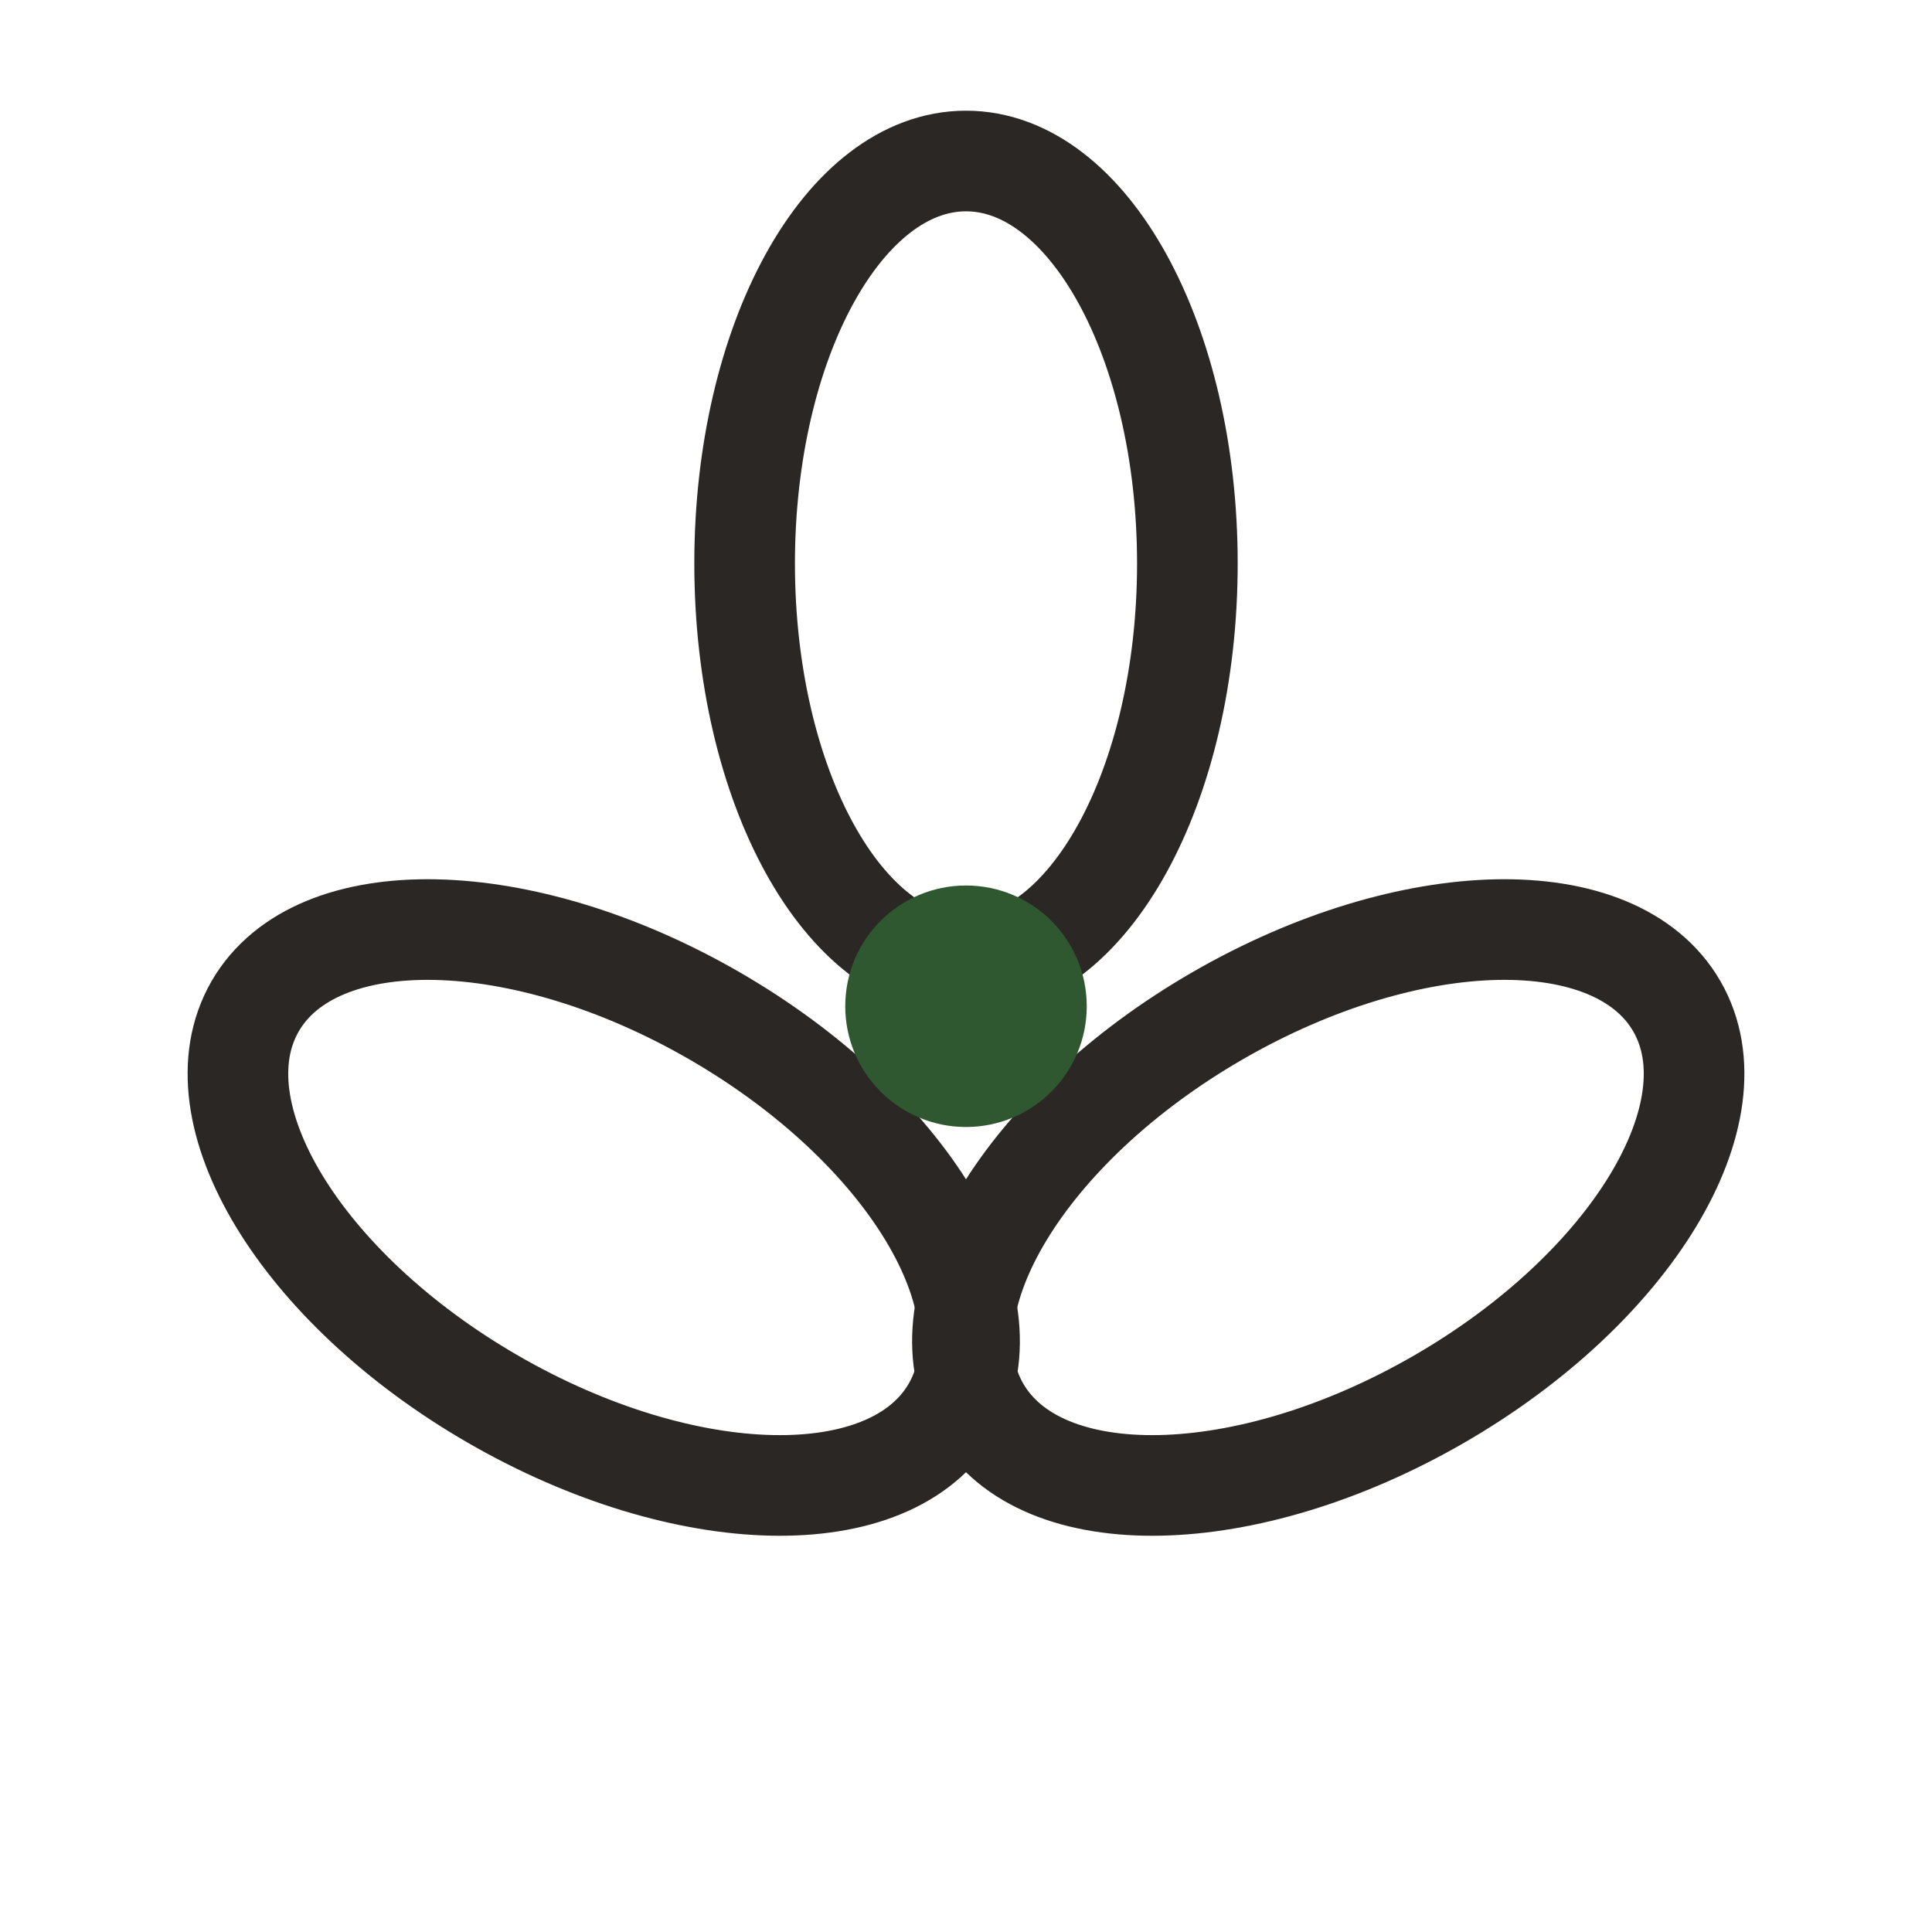
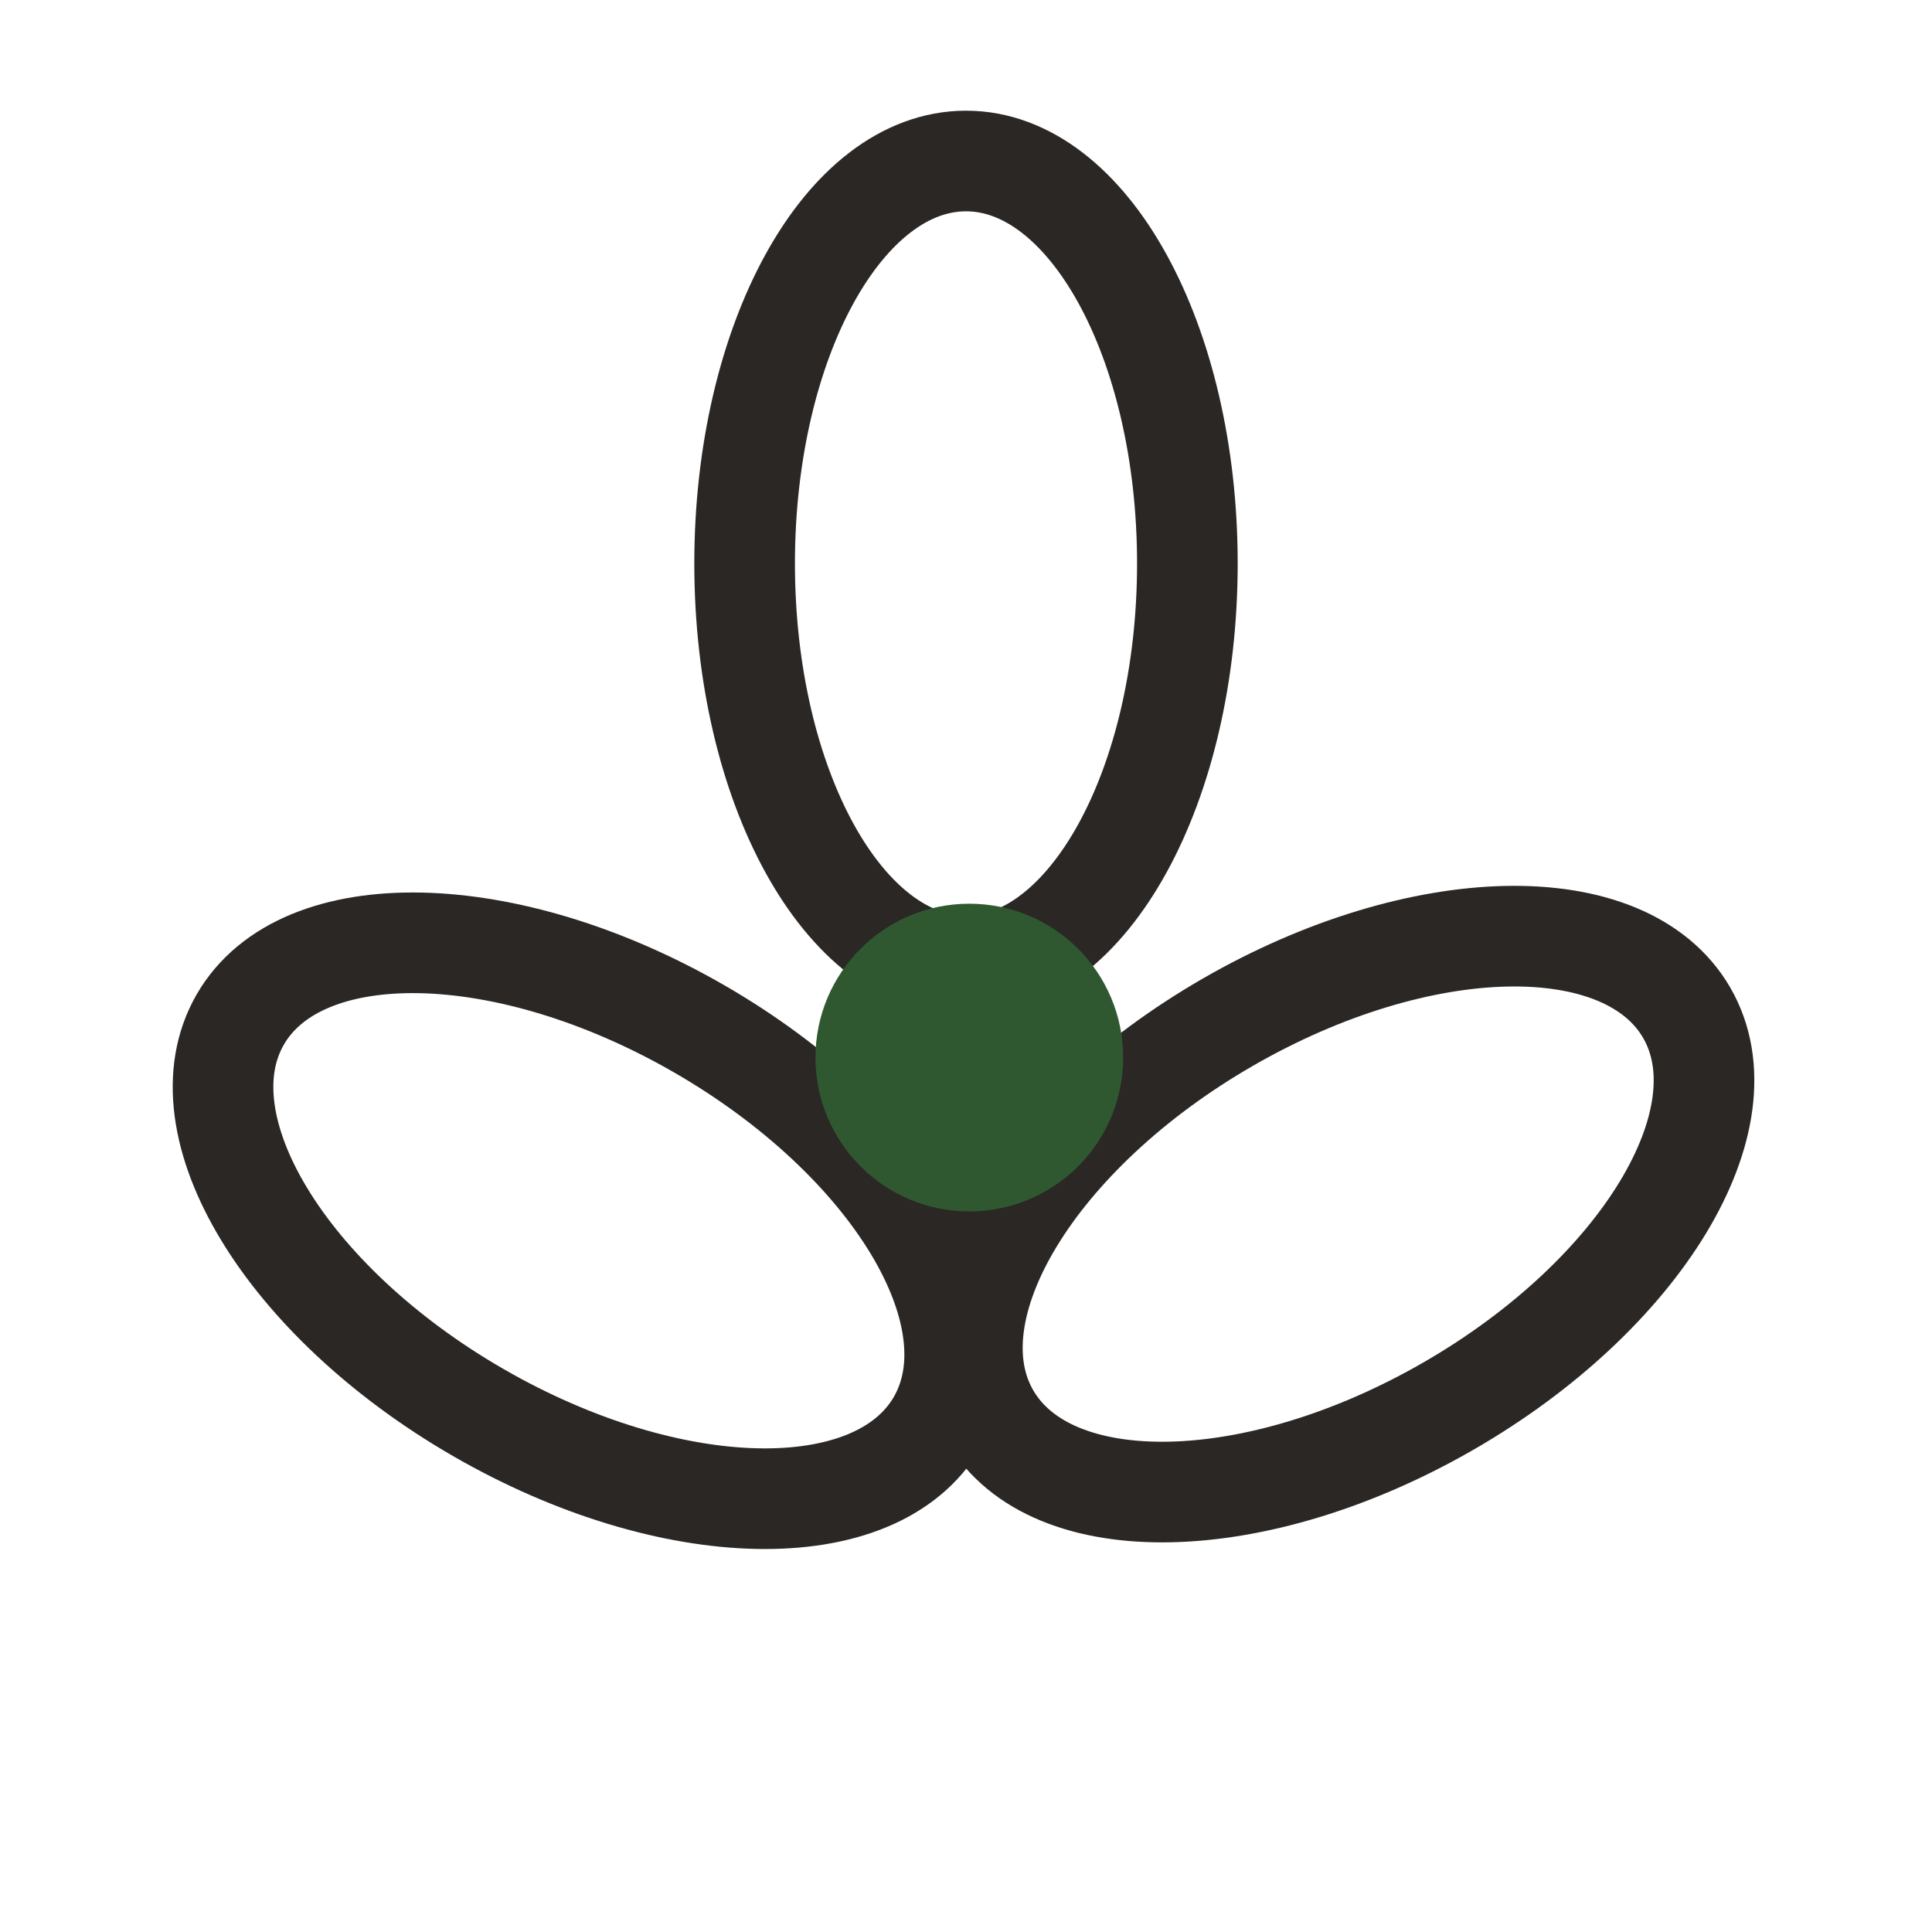
- <svg xmlns="http://www.w3.org/2000/svg" viewBox="0 0 96 96">
-   <ellipse cx="48" cy="28" rx="11" ry="20" fill="none" stroke="#2A2724" stroke-width="5" />
-   <ellipse cx="30" cy="60" rx="11" ry="20" fill="none" stroke="#2A2724" stroke-width="5" transform="rotate(-60 30 60)" />
-   <ellipse cx="66" cy="60" rx="11" ry="20" fill="none" stroke="#2A2724" stroke-width="5" transform="rotate(60 66 60)" />
-   <circle cx="48" cy="50" r="6" fill="#2F5831" />
+ <svg xmlns="http://www.w3.org/2000/svg" viewBox="0 0 96 96" version="1.1" id="svg3">
+   <defs id="defs3" />
+   <ellipse cx="48" cy="28" rx="11" ry="20" fill="none" stroke="#2A2724" stroke-width="5" id="ellipse1" />
+   <ellipse cx="-37.902" cy="55.669" rx="11" ry="20" fill="none" stroke="#2a2724" stroke-width="5" transform="rotate(-60)" id="ellipse2" />
+   <ellipse cx="85.493" cy="-27.421" rx="11" ry="20" fill="none" stroke="#2a2724" stroke-width="5" transform="rotate(60)" id="ellipse3" />
+   <circle cx="48.165" cy="52.55" r="7.645" fill="#2f5831" id="circle3" style="stroke-width:1.274" />
</svg>
